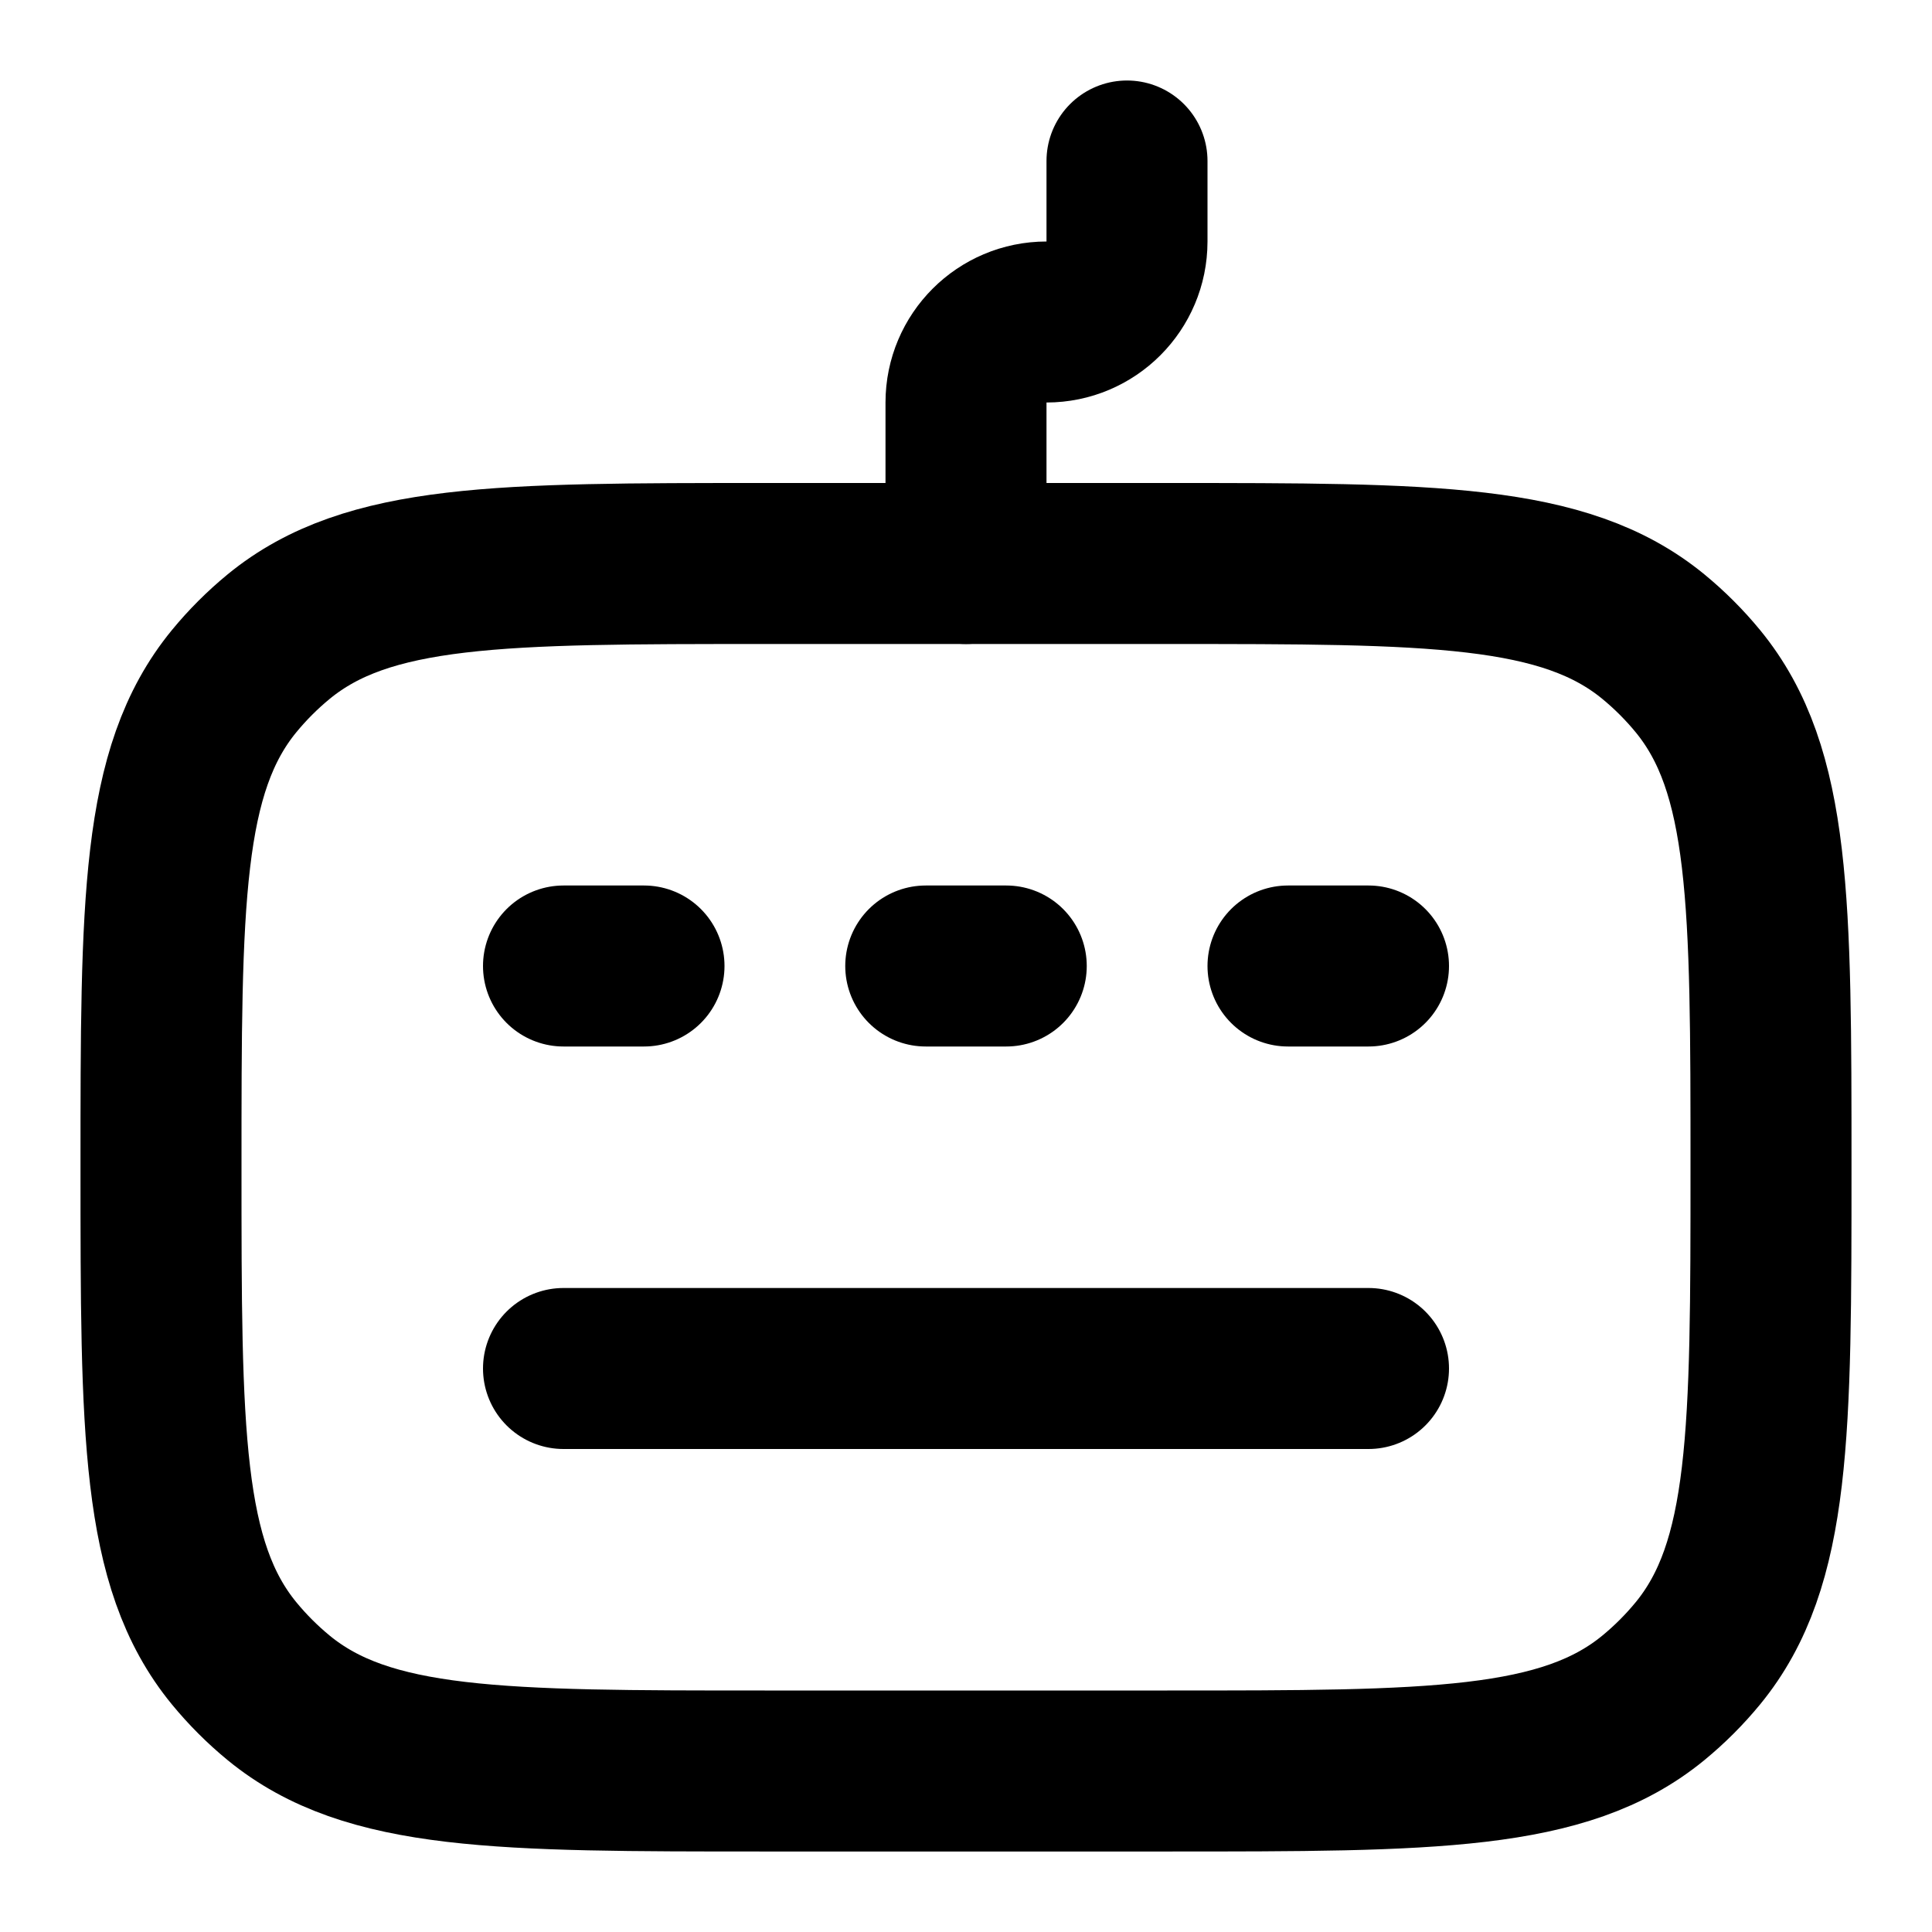
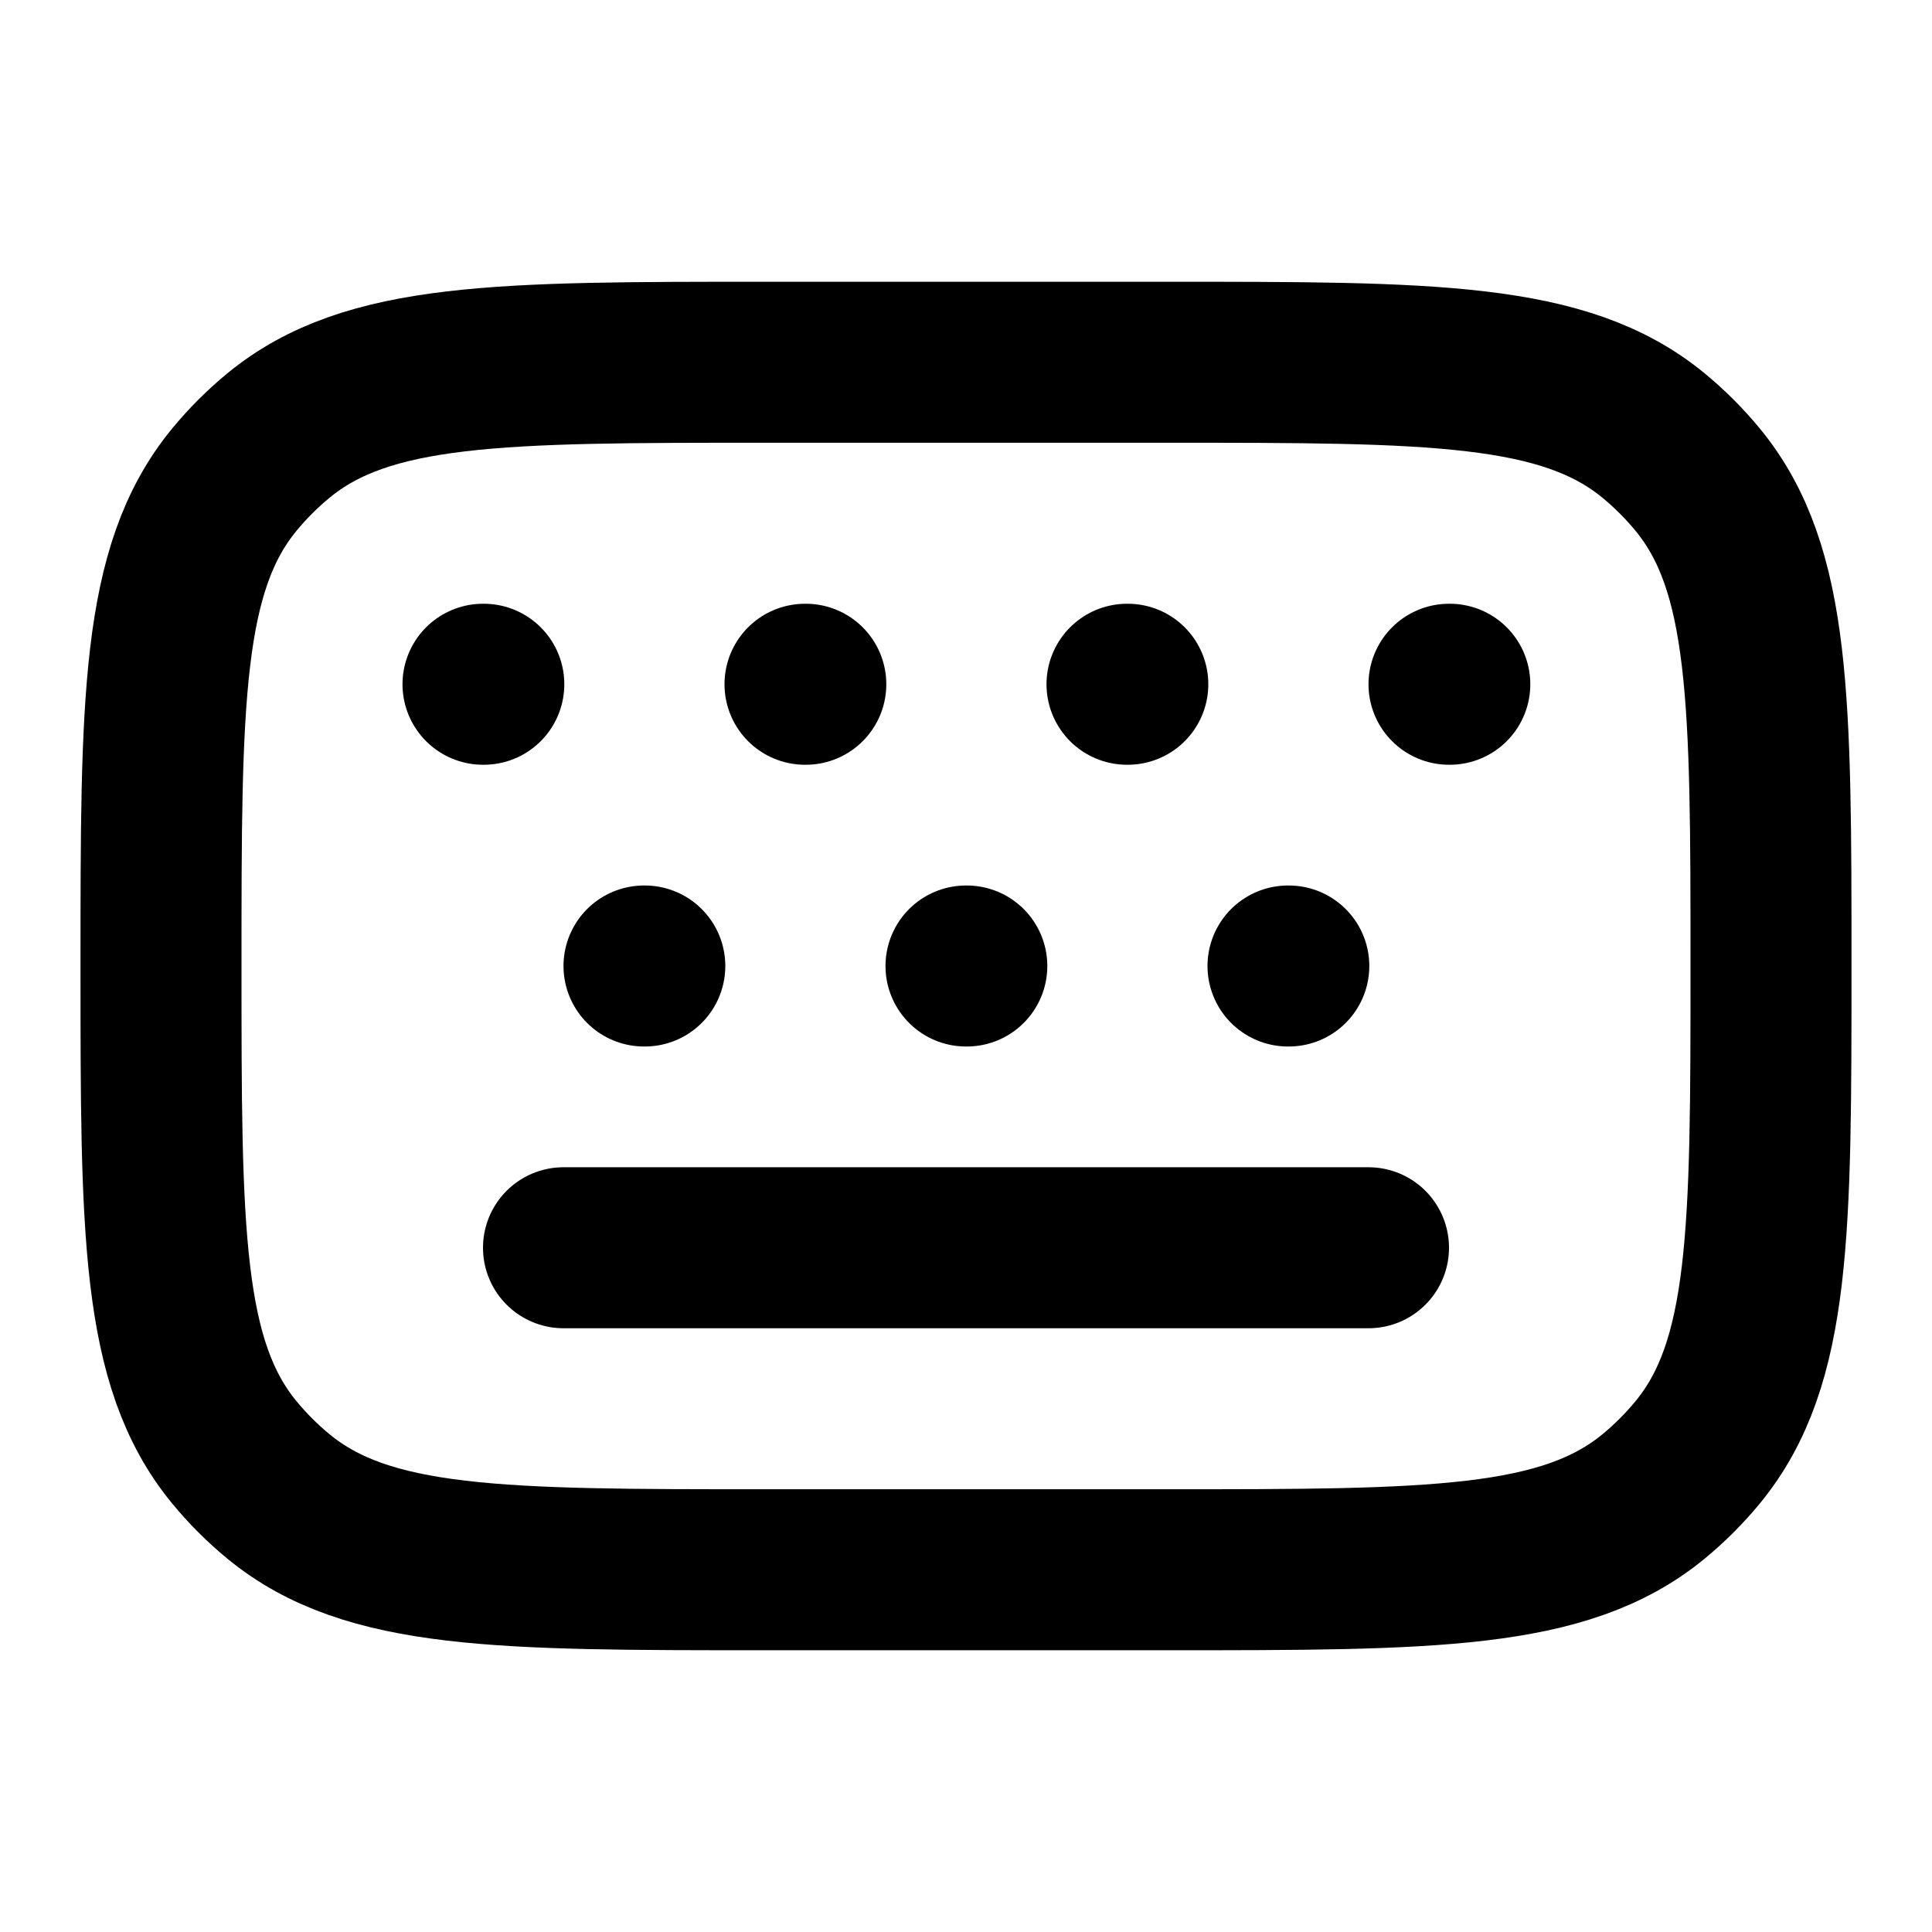
<svg xmlns="http://www.w3.org/2000/svg" width="24" height="24" viewBox="0 0 24 24" fill="none" stroke="currentColor" stroke-width="2" stroke-linecap="round" stroke-linejoin="round">
-   <path d="M14.5 7H9.5C6.213 7 4.569 7 3.462 7.908C3.26 8.074 3.074 8.26 2.908 8.462C2 9.569 2 11.213 2 14.5C2 17.788 2 19.431 2.908 20.538C3.074 20.74 3.26 20.926 3.462 21.092C4.569 22 6.213 22 9.5 22H14.5C17.788 22 19.431 22 20.538 21.092C20.74 20.926 20.926 20.74 21.092 20.538C22 19.431 22 17.788 22 14.5C22 11.213 22 9.569 21.092 8.462C20.926 8.26 20.74 8.074 20.538 7.908C19.431 7 17.788 7 14.5 7Z" />
-   <path d="M12 7V5C12 4.448 12.448 4 13 4C13.552 4 14 3.552 14 3V2" />
-   <path d="M7 12L8 12" />
-   <path d="M11.5 12L12.5 12" />
-   <path d="M16 12L17 12" />
-   <path d="M7 17L17 17" />
+   <path d="M14.5 4.5L9.5 4.5C6.213 4.5 4.569 4.5 3.462 5.408C3.26 5.574 3.074 5.76 2.908 5.962C2 7.069 2 8.713 2 12C2 15.287 2 16.931 2.908 18.038C3.074 18.24 3.26 18.426 3.462 18.592C4.569 19.5 6.213 19.5 9.5 19.5L14.5 19.5C17.788 19.5 19.431 19.5 20.538 18.592C20.74 18.426 20.926 18.24 21.092 18.038C22 16.931 22 15.287 22 12C22 8.713 22 7.069 21.092 5.962C20.926 5.76 20.74 5.574 20.538 5.408C19.431 4.5 17.788 4.5 14.5 4.5Z" />
+   <path d="M6 8.5L6.01 8.5M10 8.5L10.01 8.5M14 8.5L14.01 8.5M18 8.5L18.01 8.5M8 12L8.01 12M12 12L12.01 12M16 12L16.01 12M7 15.5L17 15.5" />
</svg>
